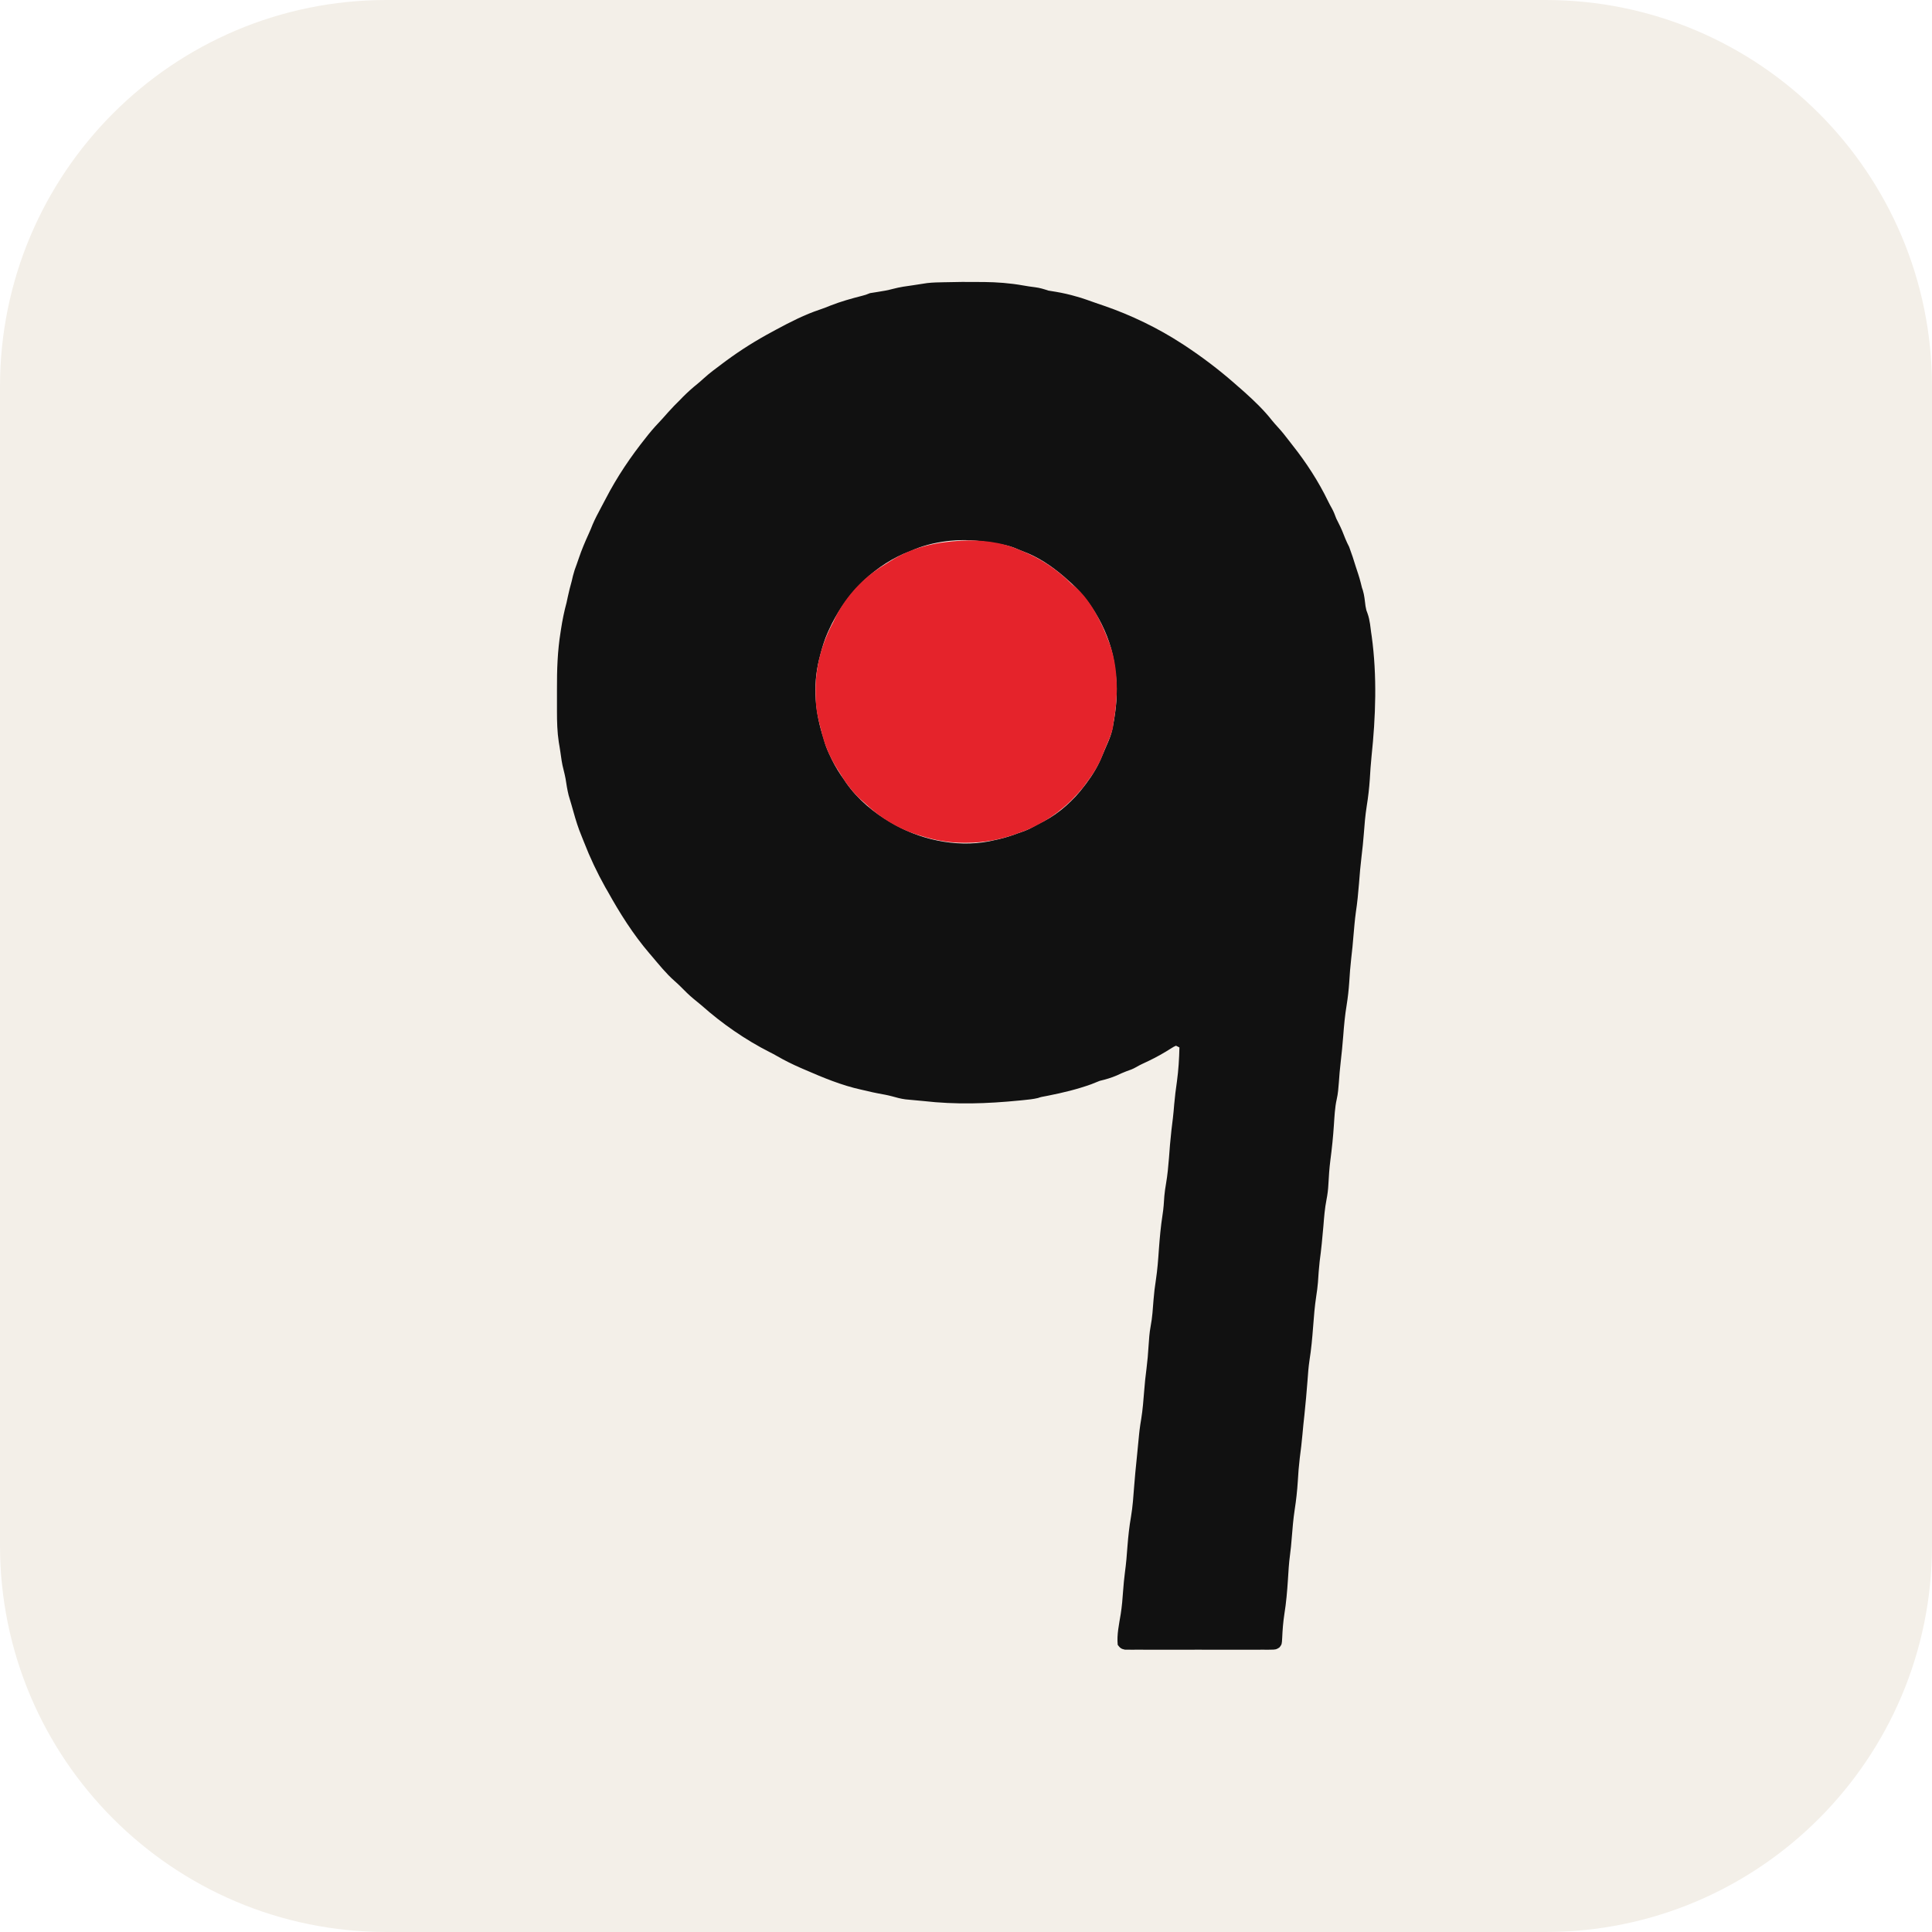
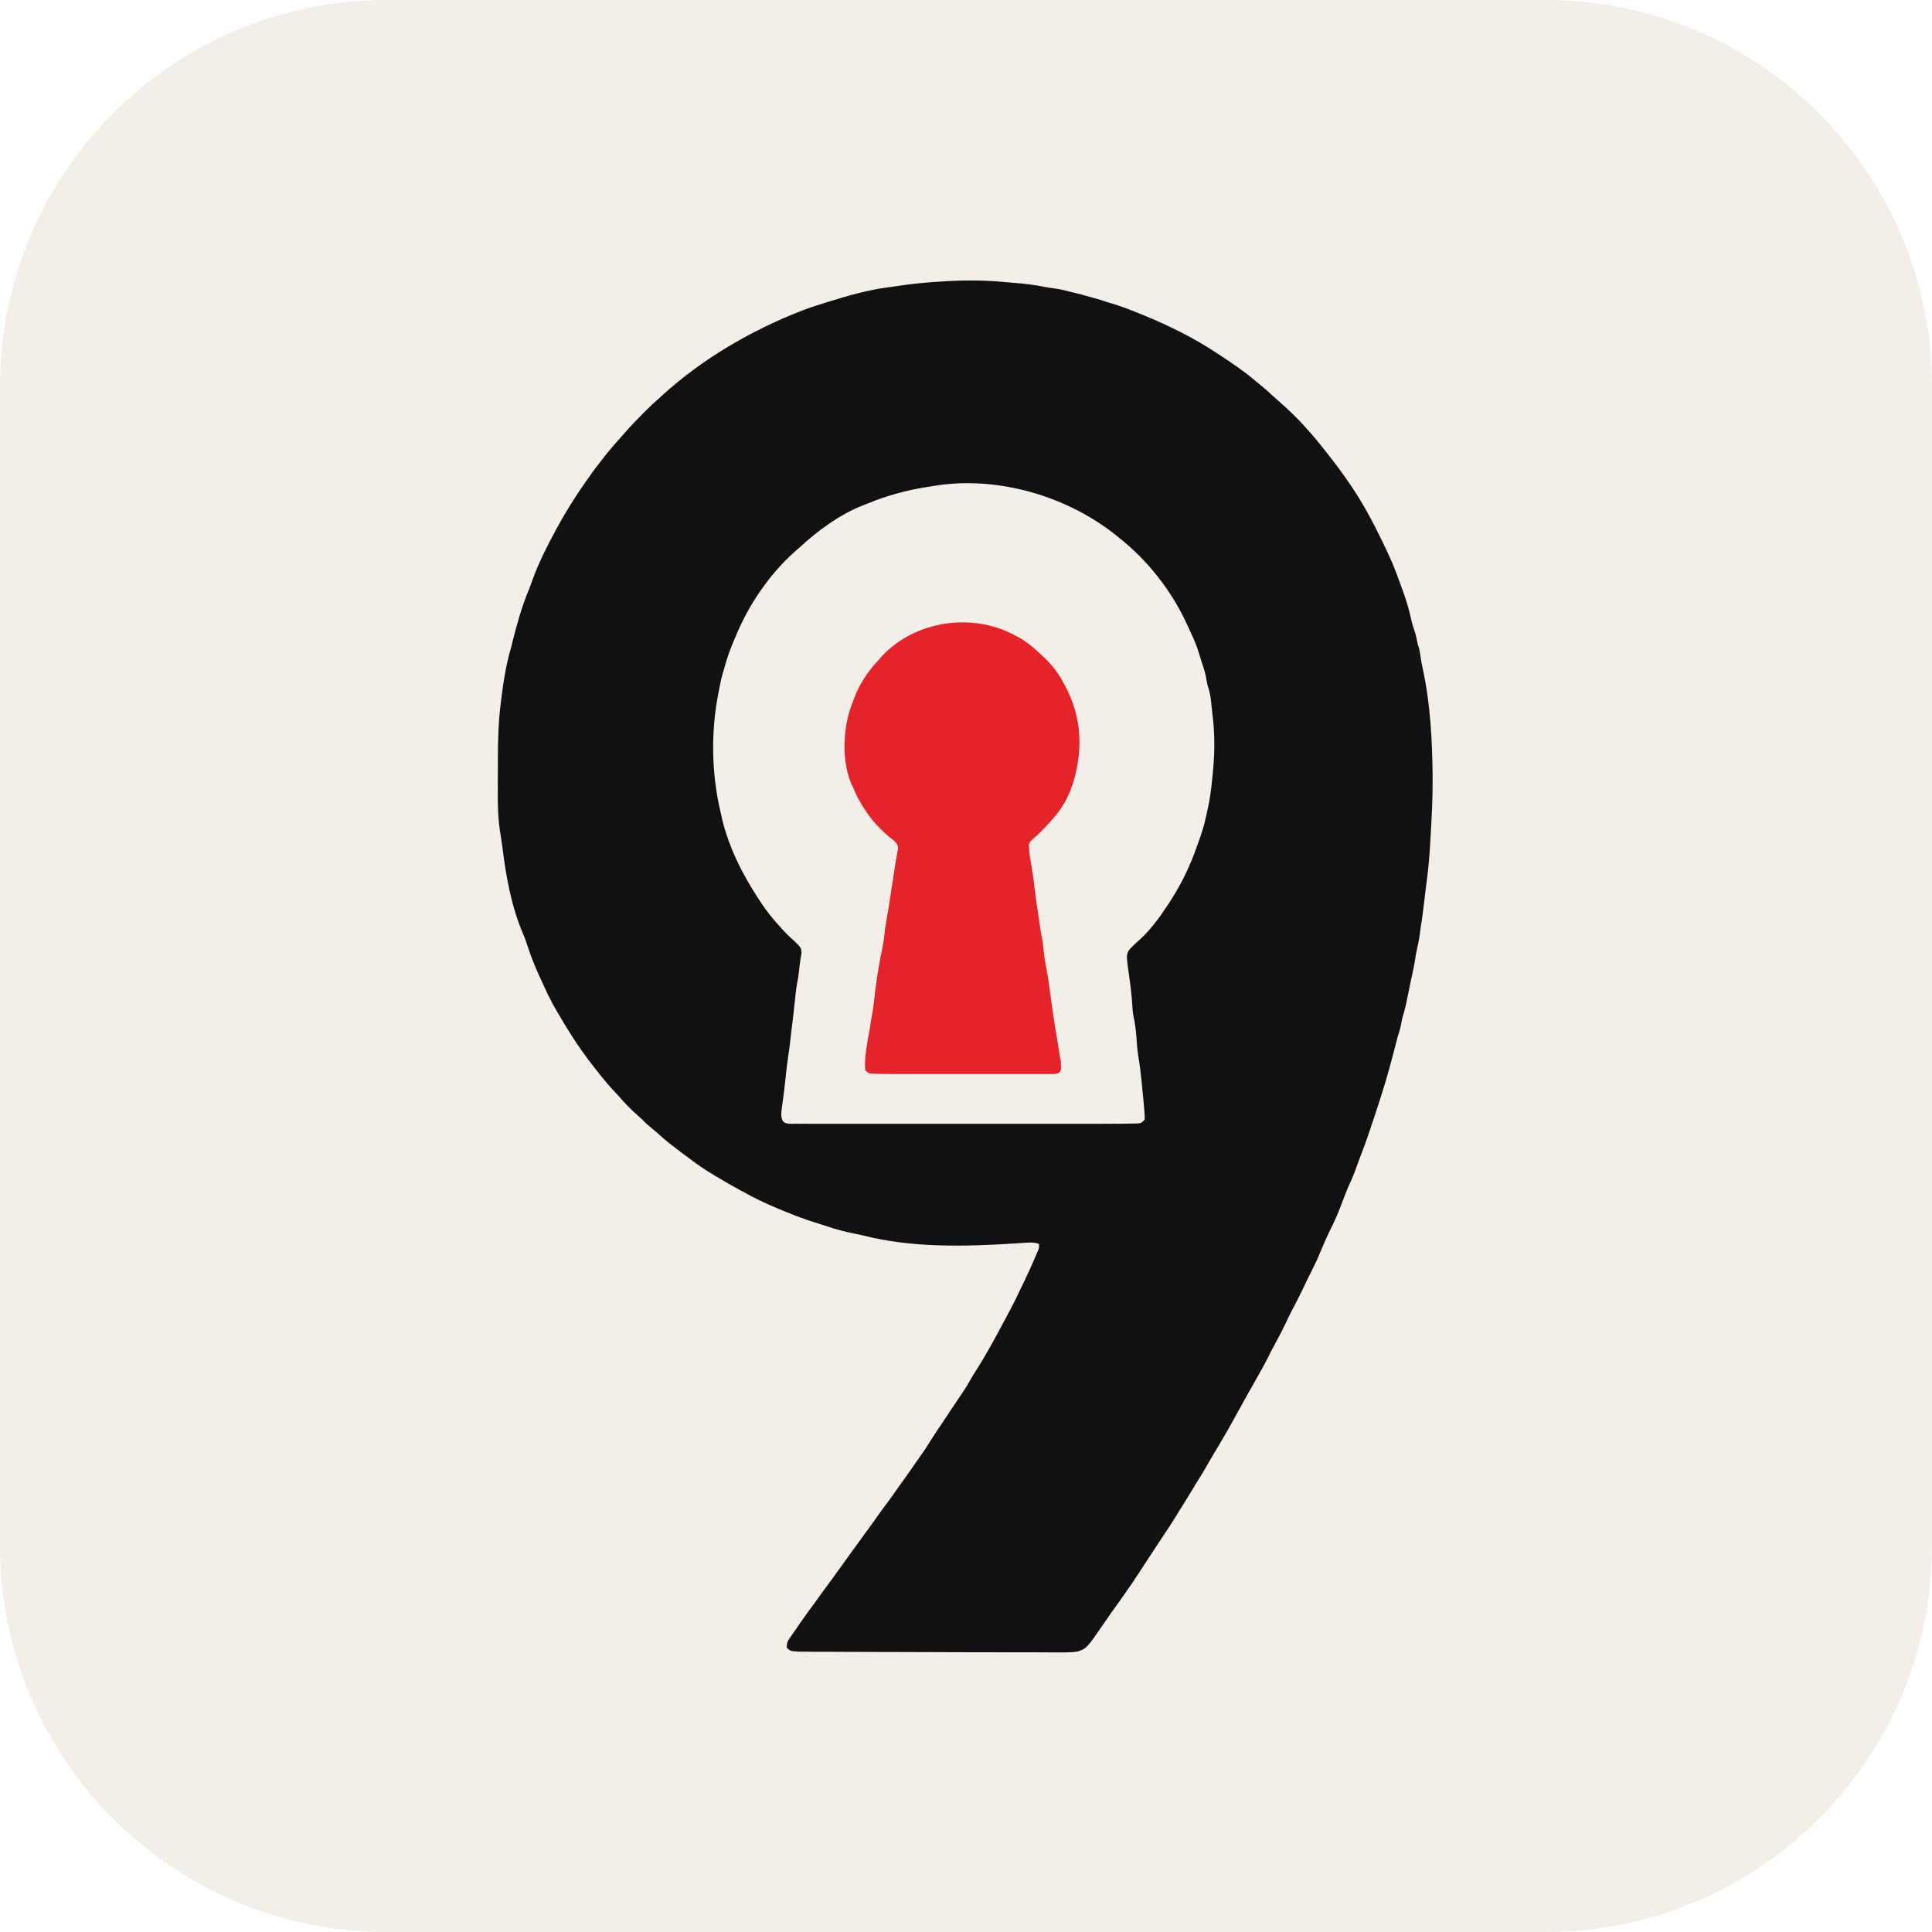
- <svg xmlns="http://www.w3.org/2000/svg" viewBox="0 0 2254 2254">
-   <rect width="2254" height="2254" rx="451" fill="#F3EFE8" />
-   <g transform="translate(614.0 293.0)">
-     <path d="M0 0 C1.3 0 2.6 0 3.9 0 C19.4 0.2 34.3 1.3 49.5 4 C54.2 4.9 58.8 5.5 63.5 6.1 C69 6.8 73.7 8.2 79 10 C81.9 10.5 84.7 11 87.6 11.4 C95.9 12.8 103.9 14.6 112 17 C113.7 17.5 115.5 18 117.2 18.5 C121.6 19.9 125.8 21.4 130 22.9 C134.6 24.6 139.3 26.1 143.9 27.7 C175.6 38.6 206.9 53.7 235 72 C236 72.7 237 73.3 238.1 74 C258.4 87.4 277.7 102 296 118 C297.4 119.2 298.8 120.4 300.2 121.7 C301.5 122.8 302.7 123.9 304 125 C305.4 126.2 306.8 127.5 308.3 128.8 C319.5 138.9 330.7 149.6 340 161.5 C342.2 164.3 344.6 166.8 346.9 169.4 C351.4 174.3 355.5 179.4 359.5 184.7 C361.1 186.8 362.7 188.8 364.3 190.9 C380 210.7 394.3 232.8 405.3 255.5 C406.7 258.4 408.2 261.2 409.8 264 C412 267.9 413.4 271.8 415 276 C415.9 277.9 416.9 279.7 417.8 281.6 C420.8 287.4 423.2 293.4 425.6 299.6 C426.9 302.8 428.4 305.9 430 309 C432.9 316.7 435.4 324.4 437.8 332.3 C438.7 335.1 439.7 337.9 440.6 340.8 C441.7 344.2 442.7 347.6 443.6 351.2 C445 357 445 357 446 359.7 C447.8 365.7 448.3 371.9 449.1 378.1 C450 383 450 383 451.5 386.8 C453 391 453.7 394.7 454.4 399.1 C454.6 400.6 454.8 402.1 455 403.7 C455.2 405.2 455.4 406.8 455.6 408.4 C455.8 409.9 456.1 411.5 456.3 413.1 C462.7 459.6 461 507.1 456.1 553.7 C455.2 562.6 454.6 571.3 454.1 580.2 C453.4 590.7 452.2 601 450.5 611.5 C448.8 622.3 447.9 633.2 447.1 644.1 C446.4 652.7 445.6 661.3 444.5 669.9 C443.2 680.5 442.3 691.1 441.5 701.8 C440.6 713.1 439.5 724.3 437.8 735.5 C436.6 744.3 435.9 753.1 435.1 762 C434.4 771.1 433.5 780.3 432.4 789.4 C431.4 798.6 430.6 807.8 430.1 817.1 C429.5 826 428.5 834.7 427.1 843.5 C425.1 855.5 424 867.5 423.1 879.6 C422.3 889.9 421.3 900.1 420.1 910.4 C419.2 918.2 418.5 925.9 418 933.8 C417.5 940.4 417 947 415.5 953.5 C413.3 963.4 412.9 973.6 412.2 983.7 C411.3 997.4 409.9 1011 408.1 1024.6 C406.9 1033.9 406.3 1043.2 405.8 1052.5 C405.5 1058.6 404.8 1064.5 403.6 1070.5 C401.6 1080.6 400.8 1090.8 400 1101 C398.8 1114.9 397.5 1128.8 395.6 1142.6 C394.7 1150.8 394.1 1159 393.6 1167.2 C393.2 1172.6 392.4 1177.9 391.6 1183.3 C389.8 1195 388.9 1206.7 388 1218.5 C387 1231.9 385.8 1245.1 383.7 1258.3 C382.6 1265.8 382 1273.4 381.5 1280.9 C380.5 1294.6 379.2 1308.2 377.8 1321.9 C376.9 1329.5 376.2 1337.2 375.5 1344.8 C374.6 1353.9 373.7 1362.9 372.4 1372 C371.3 1381.1 370.6 1390.1 370.1 1399.2 C369.4 1410.3 368.2 1421.2 366.5 1432.1 C364.8 1443.3 363.9 1454.4 363 1465.7 C362.5 1472.2 361.9 1478.7 361 1485.2 C359.7 1494.7 359.2 1504.2 358.6 1513.7 C357.7 1527.4 356.6 1540.8 354.4 1554.3 C353 1563.5 352.3 1572.5 351.9 1581.7 C351.5 1589.3 351.5 1589.3 348.9 1592.8 C345.2 1595.6 343.2 1595.6 338.6 1595.6 C337 1595.6 335.5 1595.7 333.9 1595.7 C332.3 1595.7 330.6 1595.7 328.9 1595.6 C327.1 1595.7 325.4 1595.7 323.6 1595.7 C318.7 1595.7 313.9 1595.7 309.1 1595.7 C304.1 1595.7 299 1595.7 294 1595.7 C285.5 1595.7 277 1595.7 268.6 1595.7 C258.8 1595.6 249 1595.6 239.2 1595.7 C230.8 1595.7 222.4 1595.7 214 1595.7 C208.9 1595.7 203.9 1595.7 198.9 1595.7 C193.3 1595.7 187.7 1595.7 182.1 1595.6 C181.3 1595.7 181.3 1595.7 177.1 1595.7 C175.5 1595.7 174 1595.6 172.4 1595.6 C171.8 1595.6 171.8 1595.6 168.4 1595.6 C164.1 1594.8 162.6 1593.5 160 1590 C158.8 1578.2 161.6 1565.8 163.5 1554.1 C164.9 1545.1 165.7 1536.1 166.3 1526.9 C166.8 1519.8 167.5 1512.7 168.4 1505.6 C169.8 1495.3 170.7 1485 171.4 1474.6 C172.3 1463.1 173.5 1451.9 175.5 1440.5 C177.5 1428.7 178.3 1416.7 179.2 1404.8 C180 1394.3 181 1383.9 182.1 1373.4 C182.2 1371.8 182.4 1370.1 182.6 1368.4 C183 1363.6 183.5 1358.8 184 1354 C184.2 1352.3 184.3 1350.6 184.5 1348.9 C184.6 1348 184.6 1348 185 1343.8 C185.1 1343.1 185.1 1343.1 185.5 1339.3 C186 1335 186.7 1330.8 187.4 1326.6 C189.2 1315.6 190 1304.6 190.9 1293.5 C191.6 1284.8 192.4 1276.2 193.6 1267.6 C194.7 1258.8 195.5 1250 196 1241.1 C196.5 1233.4 197 1225.9 198.4 1218.4 C200.4 1208.1 201 1197.7 201.8 1187.3 C202.4 1179.6 203.3 1172.1 204.5 1164.5 C206.3 1152.7 207.2 1140.9 208 1129 C209 1115.3 210.2 1101.9 212.3 1088.3 C213.5 1081 213.9 1073.7 214.4 1066.3 C214.8 1061.4 215.6 1056.6 216.4 1051.7 C218.1 1041.8 219 1032 219.8 1022 C220.2 1016.8 220.6 1011.6 221 1006.4 C221.1 1005.4 221.2 1004.4 221.3 1003.4 C222.1 994 223.2 984.6 224.4 975.3 C225 970 225.5 964.7 225.9 959.4 C226.7 950.4 227.8 941.5 229.1 932.6 C230.9 919.4 231.7 906.3 232 893 C230.7 892.3 229.4 891.7 228 891 C225.5 892.1 225.5 892.1 222.6 893.9 C221.6 894.5 220.5 895.2 219.4 895.9 C218.3 896.6 217.2 897.3 216 898 C207.2 903.3 198.2 907.9 188.9 912.1 C185 914 185 914 181.3 916.1 C177.7 918.2 174.1 919.5 170.2 920.8 C166.4 922.2 162.8 923.9 159.1 925.6 C152.4 928.5 146.1 930.3 139 932 C135.7 933.3 132.3 934.6 129 936 C112.5 941.9 95.9 945.9 78.7 949.3 C70.5 950.8 70.5 950.8 67 952 C61.3 953.4 55.5 953.9 49.7 954.5 C49 954.6 49 954.6 45.7 954.9 C7.2 958.7 -28.6 959.9 -67.1 955.5 C-73.9 954.8 -80.7 954.2 -87.5 953.6 C-93 952.9 -98.1 951.5 -103.4 950 C-108.6 948.6 -113.8 947.7 -119.2 946.7 C-123.8 945.9 -128.3 944.8 -132.9 943.7 C-135 943.2 -137 942.8 -139.1 942.3 C-162 937.3 -183.6 928.3 -205 919 C-206.7 918.3 -208.3 917.6 -210.1 916.8 C-219.5 912.7 -228.6 908.2 -237.6 903 C-240.3 901.4 -243 900 -245.8 898.6 C-274.3 884.2 -301.8 865.1 -325.6 843.9 C-328.6 841.4 -331.6 838.9 -334.6 836.5 C-340.1 832 -345 827.1 -350 822 C-352.3 819.7 -354.7 817.5 -357.1 815.4 C-367.1 806.6 -375.4 796.1 -384 786 C-384.8 785 -385.6 784.1 -386.5 783.1 C-405.4 761 -420.9 736.4 -435 711 C-435.9 709.4 -436.8 707.8 -437.8 706.2 C-447.3 689.2 -455.7 671.5 -462.7 653.4 C-463.6 651 -464.5 648.7 -465.5 646.4 C-469.4 637.1 -472.3 627.7 -475 618 C-475.7 615.5 -476.4 613.1 -477.1 610.6 C-477.4 609.5 -477.8 608.4 -478.1 607.2 C-478.9 604.4 -479.7 601.6 -480.6 598.8 C-482.2 592.3 -483.2 585.9 -484.2 579.3 C-484.9 575.9 -485.6 572.5 -486.5 569.1 C-488.4 562.1 -489.3 555 -490.3 547.8 C-490.8 544.1 -491.5 540.4 -492.1 536.7 C-493.9 524.9 -494.2 513 -494.2 501 C-494.2 500.4 -494.2 500.4 -494.2 496.9 C-494.2 494 -494.2 491.1 -494.2 488.2 C-494.2 483.8 -494.2 479.5 -494.2 475.1 C-494.3 452.8 -493.6 430.6 -490 408.5 C-489.8 407.4 -489.7 406.4 -489.5 405.2 C-487.9 394.7 -485.8 384.3 -483 374 C-482.5 371.7 -482 369.3 -481.5 367 C-480.2 360.9 -478.7 355 -477 349 C-476.5 347 -476 345 -475.6 343 C-474.4 338.2 -472.9 333.7 -471.1 329.1 C-470.3 326.8 -469.5 324.5 -468.7 322.2 C-465.4 312.4 -461.4 303 -457.1 293.6 C-455.5 290.1 -454 286.5 -452.6 282.9 C-449.7 276.1 -446.2 269.6 -442.7 263 C-440.9 259.7 -439.2 256.5 -437.5 253.2 C-424.2 227.4 -408.1 203.6 -390 181 C-389.6 180.5 -389.6 180.5 -387.8 178.2 C-382.5 171.6 -376.9 165.5 -371.2 159.5 C-369 157.1 -366.9 154.7 -364.8 152.3 C-360.1 147 -355.2 142 -350.2 137.1 C-349.3 136.1 -348.4 135.2 -347.4 134.2 C-342 128.8 -336.5 123.8 -330.5 119 C-328 117 -325.7 114.9 -323.4 112.8 C-316.3 106.3 -308.6 100.7 -301 95 C-299.6 93.9 -298.1 92.9 -296.7 91.8 C-279.6 79.2 -261.7 68 -243 58 C-241.5 57.2 -240.1 56.4 -238.6 55.6 C-222.1 46.7 -205.1 38 -187.3 32.1 C-183.2 30.7 -179.1 29.1 -174.9 27.4 C-162.9 22.7 -150.7 19.3 -138.2 16.1 C-134 15 -134 15 -129 13 C-126.1 12.5 -123.1 12 -120.2 11.6 C-114.1 10.7 -108.1 9.6 -102.1 8 C-94.2 5.9 -86.3 4.8 -78.2 3.7 C-74.5 3.2 -70.9 2.6 -67.2 2 C-60.6 0.8 -53.9 0.5 -47.2 0.4 C-45.9 0.3 -44.6 0.3 -43.3 0.3 C-28.8 -0.1 -14.4 -0.2 0 0 Z M-82 314 C-84.5 315 -86.9 316 -89.4 316.9 C-128.7 334.2 -159.5 367.2 -177 406 C-177.5 407 -177.9 408 -178.4 409.1 C-182.1 417.4 -184.7 426.1 -187 435 C-187.5 436.8 -187.9 438.6 -188.4 440.4 C-196 471.5 -193.1 502.8 -183 533 C-182.8 533.8 -182.8 533.8 -181.7 537.7 C-179.9 543.4 -177.6 548.8 -174.9 554.2 C-174.5 555.2 -174 556.2 -173.5 557.2 C-169.3 565.7 -164.5 573.4 -159 581 C-158.4 581.9 -157.7 582.9 -157.1 583.9 C-143.5 603.5 -124.6 619.2 -104 631 C-102.6 631.8 -101.2 632.6 -99.8 633.4 C-65.4 652.5 -21.6 660.7 17 651 C18.4 650.7 19.8 650.4 21.2 650.1 C29 648.2 36.5 645.9 44 643 C44.9 642.7 44.9 642.7 49.2 641.2 C55.3 639.1 60.7 636.1 66.3 633 C68.8 631.6 71.3 630.4 73.9 629.1 C92.1 619.6 108.8 604.3 121 588 C121.7 587.1 122.3 586.3 123 585.4 C130.6 575.3 137 564.8 141.7 553.2 C143 550.1 144.3 547 145.6 544 C145.8 543.5 145.8 543.5 146.9 541 C147.8 538.9 148.6 536.9 149.5 534.9 C152.3 528.3 153.9 522.1 155 515 C155.3 513.5 155.5 512 155.8 510.5 C159 491.3 160.2 472.2 157 453 C156.8 451.5 156.7 450 156.5 448.4 C151.9 410.6 130 371.6 101 347 C99.8 345.9 98.6 344.8 97.3 343.7 C82.9 331.4 67.5 320.9 49.6 314.3 C47.2 313.4 44.8 312.5 42.5 311.4 C31.9 306.7 21.4 305.4 10 304 C7.9 303.6 5.7 303.2 3.6 302.8 C-24.2 298.7 -56.5 302.2 -82 314 Z " fill="#111111" transform="translate(530,36)" />
-     <path d="M0 0 C22.2 -1.2 46.2 1.3 66.7 10.2 C67.8 10.6 68.8 11 69.9 11.5 C92.7 20.5 112.4 33.8 129.7 51.2 C130.6 51.9 131.4 52.6 132.3 53.3 C150.1 67.8 164 95.2 171.7 116.2 C172.2 117.4 172.6 118.5 173.1 119.7 C180 138.3 182.3 159.9 181.5 179.6 C181.4 180.8 181.4 181.9 181.3 183.1 C180.8 193.2 179.5 203.2 177.7 213.2 C177.6 214.1 177.6 214.1 177 218.8 C175.3 225.7 172.6 231.9 169.8 238.4 C168 242.6 166.3 246.8 164.7 251 C160 262.8 153.4 273.2 145.7 283.2 C144.6 284.6 143.6 286.1 142.5 287.6 C134.4 297.5 125.9 306.4 115.7 314.2 C114.6 315.1 113.6 315.9 112.5 316.8 C105 322.6 97.3 327.3 89 331.6 C88 332.1 87.1 332.6 86.1 333.1 C79.8 336.4 73.4 338.9 66.7 341.2 C65.3 341.7 63.8 342.2 62.4 342.8 C44 349.1 26.2 352.4 6.8 352.4 C5.4 352.4 4 352.4 2.5 352.4 C-15 352.4 -30.6 349.5 -47.3 344.2 C-48 344 -48 344 -51.7 342.9 C-73.7 335.7 -94.2 323.4 -111 307.4 C-113 305.5 -115.1 303.7 -117.2 302 C-128 292 -135.9 280.7 -143.3 268.2 C-144.1 267 -144.9 265.7 -145.7 264.4 C-153.8 251.1 -160 236.4 -163.3 221.2 C-163.8 219.2 -164.3 217.2 -164.9 215.2 C-165.3 213.2 -165.8 211.2 -166.3 209.2 C-166.6 208.1 -166.8 207.1 -167.1 205.9 C-169.2 196.2 -169.8 186.8 -169.8 176.8 C-169.8 175.3 -169.8 173.7 -169.8 172.1 C-169.4 145 -162.1 119 -149.3 95.2 C-148.4 93.2 -147.4 91.2 -146.5 89.2 C-135.5 67.4 -117.6 46.7 -97.3 33.2 C-96.5 32.6 -95.6 32.1 -94.8 31.5 C-93 30.3 -91.2 29.2 -89.4 28.1 C-87.2 26.8 -85 25.4 -82.9 24 C-56.9 7.5 -30.3 1.8 0 0 Z " fill="#E5232B" transform="translate(507.2954,337.7988)" />
+ <svg xmlns="http://www.w3.org/2000/svg" viewBox="0 0 2489 2489">
+   <rect width="2489" height="2489" rx="498" fill="#F3EFE8" />
+   <g transform="translate(605.6 323.6)">
+     <path d="M0 0 C3.9 0.4 7.8 0.7 11.7 1 C25.7 2.1 39.3 3.5 53 6.4 C57.1 7.2 61.1 7.8 65.3 8.3 C73.2 9.3 80.8 11.3 88.5 13.3 C90.4 13.8 92.2 14.3 94.2 14.7 C100.5 16.3 106.9 18 113.2 19.8 C114.2 20.1 115.3 20.4 116.4 20.7 C122.5 22.4 128.5 24.3 134.5 26.3 C136 26.8 137.4 27.2 139 27.6 C151.7 31.5 164.2 36.2 176.5 41.3 C176.9 41.5 176.9 41.5 179.2 42.4 C212.6 56.1 245.4 72.2 275.5 92.3 C276.3 92.8 276.3 92.8 280.4 95.5 C295.3 105.4 310.1 115.4 323.8 127 C326.5 129.3 329.2 131.5 332 133.8 C337.1 137.9 341.9 142.3 346.7 146.8 C348.9 148.8 351.2 150.8 353.5 152.8 C366.5 164.2 379.2 176.1 390.5 189.3 C391.9 190.9 393.4 192.5 394.9 194.1 C402.5 202.6 409.5 211.5 416.5 220.5 C418.6 223.2 420.7 225.9 422.9 228.7 C430.5 238.3 437.6 248.1 444.5 258.3 C445.2 259.4 446 260.5 446.8 261.6 C465.1 288.2 479.7 317.2 493.5 346.3 C494.2 347.7 494.8 349.2 495.5 350.6 C499.2 358.4 502.5 366.2 505.5 374.3 C506 375.9 506.6 377.4 507.2 379 C508.4 382.3 509.6 385.6 510.9 388.9 C512.1 392.2 513.3 395.5 514.5 398.8 C519 411.5 522.8 424.1 525.5 437.2 C526.6 441.8 528 446 529.5 450.4 C531 454.9 531.9 459.5 532.8 464.1 C533.5 467.3 533.5 467.3 534.5 470.2 C535.8 474.2 536.3 478.2 536.9 482.3 C537.7 487.8 538.7 493.3 539.9 498.7 C549.6 543.3 552.1 590.8 552.5 636.3 C552.5 637.5 552.5 638.7 552.5 640 C552.7 664.7 551.4 689.5 549.9 714.2 C549.7 718.3 549.4 722.5 549.2 726.6 C548.2 744.5 546.3 762.2 543.9 780 C543.3 784.3 542.8 788.6 542.3 793 C540.8 806.1 539.2 819.1 537.1 832.1 C536.5 836 536 839.9 535.5 843.8 C534.7 849.2 533.6 854.4 532.3 859.7 C531.3 864.1 530.6 868.4 530 872.8 C529 879.3 527.8 885.5 526.3 891.9 C525.3 896.1 524.4 900.4 523.6 904.7 C522.1 912.3 520.5 919.9 518.9 927.4 C518.5 929.3 518.1 931.1 517.7 933 C516.5 938.2 515 943.2 513.5 948.3 C512.9 950.8 512.4 953.4 512 955.9 C510.9 961.6 509.4 966.8 507.5 972.3 C506.9 974.7 506.3 977.1 505.7 979.5 C503.1 989.8 500.3 1000.1 497.5 1010.3 C497 1011.9 496.6 1013.5 496.2 1015.2 C493.5 1025 490.6 1034.6 487.5 1044.3 C486.6 1047 485.8 1049.7 485 1052.4 C482.6 1060.1 480 1067.7 477.5 1075.3 C476.8 1077.3 476.1 1079.3 475.5 1081.3 C475.2 1082.3 474.8 1083.2 474.5 1084.2 C473.8 1086.5 473 1088.7 472.3 1090.9 C467.7 1104.8 462.7 1118.5 457.4 1132.1 C455.8 1136.6 454.1 1141 452.5 1145.5 C449.8 1152.8 446.6 1159.8 443.4 1166.9 C441.1 1172.2 439 1177.7 437 1183.1 C432.4 1195.5 427.5 1207.6 421.5 1219.4 C416.9 1228.4 413 1237.7 409 1247 C408.6 1248 408.2 1249 407.7 1250 C406.5 1252.8 405.4 1255.6 404.2 1258.4 C401.5 1264.4 398.5 1270.2 395.6 1276.1 C391.4 1284.4 387.5 1292.7 383.5 1301.1 C379.6 1309.1 375.5 1317 371.3 1324.9 C368.8 1329.6 366.6 1334.3 364.4 1339.1 C359.7 1349 354.7 1358.6 349.5 1368.1 C346.4 1373.8 343.3 1379.5 340.5 1385.4 C334.9 1396.6 328.6 1407.4 322.5 1418.3 C321.9 1419.3 321.3 1420.3 320.8 1421.3 C320.2 1422.3 319.7 1423.3 319.1 1424.3 C318 1426.2 316.9 1428.1 315.9 1430 C315.3 1431 314.8 1431.9 314.2 1432.9 C310.6 1439.3 307 1445.8 303.5 1452.3 C292 1473.4 280 1494.2 267.6 1514.7 C265.5 1518.2 263.5 1521.7 261.5 1525.3 C257.9 1531.6 254.1 1537.8 250.2 1544 C247.3 1548.7 244.4 1553.4 241.6 1558.1 C236.6 1566.5 231.4 1574.8 226.2 1583 C224 1586.6 221.8 1590.1 219.6 1593.7 C215.6 1600.3 211.3 1606.7 207 1613.1 C202.8 1619.3 198.7 1625.6 194.6 1631.9 C190.6 1638.1 186.6 1644.2 182.5 1650.3 C180.7 1653 178.9 1655.8 177.2 1658.5 C173.7 1664 170.1 1669.4 166.4 1674.8 C165.8 1675.7 165.1 1676.6 164.5 1677.6 C156 1690 147.4 1702.4 138.4 1714.6 C136 1718 133.6 1721.5 131.2 1725 C106.9 1760.4 106.9 1760.4 95.5 1764.3 C90.1 1765.3 84.8 1765.4 79.3 1765.5 C77.5 1765.5 75.6 1765.5 73.6 1765.5 C71.5 1765.5 69.4 1765.5 67.3 1765.5 C65 1765.5 62.7 1765.5 60.4 1765.5 C54 1765.5 47.6 1765.5 41.2 1765.4 C37.2 1765.4 33.1 1765.4 29 1765.4 C5.5 1765.4 -18 1765.4 -41.5 1765.3 C-42.6 1765.3 -43.7 1765.3 -44.8 1765.3 C-76.1 1765.2 -107.5 1765.1 -138.8 1765 C-141.4 1765 -144 1765 -146.6 1765 C-147.8 1765 -149.1 1765 -150.4 1765 C-159.5 1765 -168.6 1764.9 -177.7 1764.9 C-188.9 1764.9 -200 1764.8 -211.2 1764.8 C-217.1 1764.8 -222.9 1764.7 -228.7 1764.7 C-234.1 1764.7 -239.4 1764.7 -244.8 1764.7 C-247.7 1764.6 -250.6 1764.6 -253.5 1764.6 C-255.2 1764.6 -257 1764.6 -258.7 1764.6 C-260.2 1764.6 -261.7 1764.6 -263.3 1764.6 C-275 1763.9 -275 1763.9 -279.5 1759.3 C-279.5 1752.3 -278.1 1750.6 -274.2 1744.9 C-273.1 1743.3 -272 1741.8 -270.9 1740.1 C-269.8 1738.5 -268.7 1736.9 -267.5 1735.3 C-265.7 1732.7 -263.9 1730 -262.1 1727.4 C-256.9 1719.8 -251.4 1712.3 -245.9 1704.9 C-243 1700.9 -240.1 1696.9 -237.2 1692.9 C-234.2 1688.7 -231.2 1684.5 -228 1680.3 C-224 1675 -220.1 1669.6 -216.2 1664.1 C-211 1656.8 -205.8 1649.6 -200.5 1642.3 C-198.3 1639.2 -196 1636 -193.7 1632.9 C-182.4 1617.2 -182.4 1617.2 -177 1609.9 C-172.1 1603.3 -167.3 1596.6 -162.6 1589.9 C-158.6 1584.2 -154.5 1578.6 -150.3 1573.1 C-146.1 1567.4 -141.9 1561.7 -137.9 1555.8 C-135.1 1551.6 -132.1 1547.6 -129.1 1543.5 C-124 1536.5 -119.1 1529.3 -114.1 1522.1 C-111.6 1518.5 -109.1 1514.9 -106.5 1511.3 C-102 1505.1 -98 1498.8 -94 1492.3 C-90 1485.9 -85.7 1479.6 -81.5 1473.3 C-78.3 1468.6 -75.2 1463.8 -72 1459 C-68.3 1453.4 -64.5 1447.8 -60.8 1442.3 C-60.4 1441.7 -60.4 1441.7 -58.4 1438.7 C-56.9 1436.4 -55.3 1434.2 -53.8 1431.9 C-49.3 1425.3 -45.2 1418.5 -41.3 1411.4 C-39.7 1408.6 -37.9 1405.8 -36.1 1403 C-21.9 1380.9 -9.5 1357.5 2.9 1334.3 C4.3 1331.6 5.8 1328.9 7.2 1326.3 C13.2 1315 18.8 1303.5 24.2 1292 C25.3 1289.7 26.4 1287.4 27.5 1285.1 C31.9 1276 36 1266.8 40 1257.6 C40.2 1257 40.2 1257 41.6 1253.9 C42.1 1252.7 42.6 1251.5 43.1 1250.3 C43.4 1249.8 43.4 1249.8 44.5 1247.2 C45.5 1244.3 45.5 1244.3 45.5 1239.3 C39.3 1237.1 34.1 1237.3 27.5 1237.8 C25.3 1237.9 23 1238.1 20.7 1238.2 C19.5 1238.3 18.3 1238.4 17.1 1238.5 C-48.3 1242.7 -118.3 1244.7 -182.3 1228.1 C-185.8 1227.3 -189.3 1226.6 -192.8 1225.9 C-204.8 1223.5 -216.4 1220.5 -227.9 1216.5 C-231.3 1215.4 -234.6 1214.3 -238 1213.3 C-258.1 1207.2 -277.3 1199.7 -296.5 1191.3 C-298.1 1190.7 -299.6 1190 -301.2 1189.3 C-312.3 1184.5 -322.9 1179.1 -333.5 1173.3 C-335.2 1172.4 -336.9 1171.5 -338.6 1170.6 C-349.4 1164.7 -360 1158.7 -370.5 1152.3 C-371.4 1151.8 -372.2 1151.3 -373 1150.8 C-385.1 1143.6 -396.4 1135.9 -407.5 1127.3 C-410.2 1125.3 -412.9 1123.3 -415.6 1121.3 C-426.1 1113.4 -436.3 1105.6 -445.9 1096.7 C-448.6 1094.3 -451.3 1092 -454.1 1089.8 C-458.5 1086.2 -462.5 1082.5 -466.4 1078.4 C-468.3 1076.6 -470.3 1074.8 -472.3 1073.1 C-481 1065.4 -489 1057.1 -496.5 1048.3 C-498.6 1046 -500.8 1043.8 -502.9 1041.5 C-508.4 1035.6 -513.5 1029.6 -518.5 1023.3 C-518.9 1022.8 -518.9 1022.8 -521.1 1020.1 C-523.9 1016.5 -526.7 1012.9 -529.5 1009.3 C-530.4 1008.2 -531.3 1007.1 -532.2 1005.9 C-547.4 986.1 -561 964.9 -573.5 943.3 C-574.2 942.2 -574.8 941.1 -575.5 940 C-583.4 926.8 -589.8 912.8 -596.1 898.8 C-596.8 897.4 -597.4 896 -598.1 894.6 C-603.7 882.1 -608.9 869.7 -613.1 856.6 C-614.9 851.1 -616.7 845.7 -619 840.4 C-633.9 806.1 -641.2 766.3 -645.7 729.5 C-646.3 725.1 -646.9 720.8 -647.6 716.4 C-647.7 715.2 -647.9 714 -648.1 712.8 C-648.4 710.5 -648.8 708.3 -649.2 706 C-652.8 681.1 -651.7 655.2 -651.7 630.1 C-651.6 624.8 -651.7 619.5 -651.7 614.2 C-651.7 589.4 -650.9 565.3 -647.8 540.7 C-647.7 540.2 -647.7 540.2 -647.4 537.5 C-644.5 514.9 -641.1 492.3 -634.5 470.3 C-633.8 467.6 -633.1 464.8 -632.5 462 C-626.8 439.8 -620.8 417.6 -611.8 396.5 C-610 392.1 -608.5 387.6 -606.9 383.1 C-599.2 362.2 -589.2 341.9 -578.5 322.3 C-577.8 320.9 -577 319.6 -576.3 318.1 C-564.9 297.2 -552.3 276.8 -538.5 257.3 C-537.5 255.9 -536.5 254.4 -535.4 252.9 C-529.1 243.8 -522.5 235 -515.5 226.3 C-514.4 225 -513.4 223.6 -512.3 222.2 C-506.2 214.7 -500 207.4 -493.5 200.3 C-492.9 199.7 -492.9 199.7 -490 196.3 C-482 187.1 -473.6 178.3 -465 169.6 C-463.9 168.5 -462.8 167.5 -461.7 166.3 C-456.1 160.8 -450.5 155.4 -444.5 150.3 C-442.7 148.7 -441 147.1 -439.2 145.4 C-388.7 99.5 -326.9 63.3 -263.5 38.3 C-262.1 37.8 -260.6 37.2 -259.2 36.6 C-249.1 32.7 -238.8 29.5 -228.5 26.3 C-227.4 26 -226.2 25.6 -225 25.2 C-200.2 17.5 -175.1 10.3 -149.2 6.9 C-147.5 6.7 -145.8 6.4 -144 6.2 C-143.5 6.1 -143.5 6.1 -141.1 5.8 C-138.4 5.4 -135.7 5 -133 4.6 C-119.1 2.5 -105.2 1.2 -91.2 0.1 C-90.1 0 -88.9 -0 -87.7 -0.1 C-58.5 -2.3 -29.3 -2.8 0 0 Z M-93.5 263.3 C-96.1 263.7 -98.6 264.1 -101.1 264.5 C-126.5 268.6 -150.2 275.2 -174.1 284.9 C-176.2 285.8 -178.3 286.6 -180.4 287.4 C-210.3 298.8 -239.4 320.2 -262.7 341.7 C-264.9 343.7 -267.1 345.7 -269.4 347.6 C-303 377.6 -329.8 417.7 -346.5 459.3 C-347.4 461.4 -348.3 463.4 -349.1 465.4 C-353.7 476.5 -357.5 487.8 -360.5 499.3 C-360.8 500.1 -360.8 500.1 -362 504.1 C-363.5 509.3 -364.6 514.6 -365.7 519.9 C-366.2 522.5 -366.7 525.1 -367.2 527.7 C-377.6 578.7 -376.7 633.6 -364.5 684.3 C-364.1 686.5 -363.6 688.7 -363.1 690.8 C-354.5 727.8 -336.4 763.8 -315.5 795.3 C-314.8 796.4 -314.1 797.6 -313.3 798.7 C-306 810 -297.7 820.4 -288.5 830.3 C-287.6 831.3 -286.7 832.3 -285.8 833.4 C-280.6 839.1 -275.3 844.3 -269.5 849.3 C-261 857.7 -261 857.7 -260.5 864.3 C-261 867.1 -261.4 869.9 -261.9 872.7 C-262.8 878.2 -263.3 883.7 -263.9 889.1 C-264.4 893.6 -265.2 897.9 -266 902.2 C-267.6 911.4 -268.6 920.6 -269.5 929.9 C-270.8 942.5 -272.2 954.9 -273.9 967.4 C-274.5 972.1 -275 976.8 -275.5 981.5 C-276.2 987.6 -277 993.6 -278 999.6 C-279.4 1009.2 -280.4 1018.8 -281.4 1028.4 C-282.2 1036.1 -283.1 1043.6 -284.1 1051.2 C-287.4 1074.2 -287.4 1074.2 -284.5 1081.3 C-280.3 1085.6 -272.5 1084.4 -266.8 1084.4 C-265.3 1084.4 -263.7 1084.5 -262.2 1084.5 C-261.3 1084.5 -261.3 1084.5 -257.1 1084.4 C-255.3 1084.4 -253.6 1084.5 -251.7 1084.5 C-246.8 1084.5 -241.9 1084.5 -237 1084.5 C-231.7 1084.4 -226.3 1084.5 -221 1084.5 C-210.6 1084.5 -200.2 1084.5 -189.8 1084.5 C-181.4 1084.5 -172.9 1084.5 -164.4 1084.5 C-163.8 1084.5 -163.8 1084.5 -160.8 1084.5 C-158.3 1084.5 -155.9 1084.5 -153.4 1084.5 C-130.5 1084.5 -107.5 1084.5 -84.6 1084.5 C-64.9 1084.4 -45.2 1084.4 -25.6 1084.5 C-2.7 1084.5 20.1 1084.5 43 1084.5 C45.4 1084.5 47.9 1084.5 50.3 1084.5 C50.9 1084.5 50.9 1084.5 54 1084.5 C62.4 1084.5 70.8 1084.5 79.3 1084.5 C89.6 1084.5 99.9 1084.5 110.2 1084.5 C115.4 1084.5 120.7 1084.5 125.9 1084.5 C131.6 1084.5 137.3 1084.5 143.1 1084.4 C144.7 1084.5 146.3 1084.5 148 1084.5 C155.5 1084.4 162.9 1084.3 170.4 1084.1 C171.6 1084 172.9 1084 174.2 1083.9 C177.5 1083.3 177.5 1083.3 181.5 1079.3 C181.7 1075.7 181.7 1075.7 181.4 1071.1 C181.2 1069.4 181.1 1067.7 181 1066 C180.8 1064.1 180.6 1062.2 180.5 1060.3 C180.4 1059.3 180.4 1059.3 180 1054.4 C179.5 1049.1 179 1043.8 178.4 1038.6 C178.1 1035.3 177.8 1032.1 177.5 1028.8 C176.4 1017.7 175 1006.8 173.1 995.8 C171.8 987.1 171.3 978.5 170.7 969.8 C170 961.6 168.9 953.8 167.1 945.8 C166.1 940.6 165.8 935.5 165.5 930.3 C164.8 919 163.5 907.8 161.9 896.6 C157.8 867.8 157.8 867.8 161 861.1 C165.2 856.4 169.6 852.1 174.4 848 C188.9 835 200.8 818.6 211.5 802.3 C212 801.6 212 801.6 214.4 797.9 C229.3 774.8 240.6 751.3 249.5 725.3 C250.3 722.9 251.2 720.5 252.1 718.1 C255.6 708.3 258.6 698.5 260.7 688.3 C261.2 685.7 261.8 683.1 262.4 680.5 C265.3 668.3 266.9 656.2 268.2 643.8 C268.3 642.8 268.3 642.8 268.8 637.9 C271.6 612.5 272.3 587.8 269.5 562.3 C269.3 561 269.2 559.6 269 558.2 C268.6 553.6 268 549.1 267.5 544.5 C267.5 543.8 267.5 543.8 267.1 540.1 C266.2 532.8 265 526.3 262.5 519.3 C261.9 516.7 261.5 514.1 261 511.5 C260 505.5 258.5 500 256.5 494.2 C255.4 491.1 254.4 488 253.5 484.8 C253.3 484.3 253.3 484.3 252.5 481.5 C251.6 478.6 250.7 475.7 249.8 472.8 C246.7 463.7 242.5 455 238.5 446.3 C237.8 444.8 237.1 443.2 236.3 441.6 C216.9 399 186.3 359.4 149.5 330.3 C147.6 328.8 145.8 327.2 143.9 325.7 C138.9 321.6 133.8 317.9 128.5 314.3 C127.3 313.5 126.1 312.7 124.9 311.9 C62.7 270.2 -19.3 249.9 -93.5 263.3 Z " fill="#111111" transform="translate(687.5239,39.6792)" />
+     <path d="M0 0 C1 0.5 2 1 3 1.5 C15.5 7.9 25.9 17.4 36 27 C36.8 27.8 37.7 28.6 38.6 29.4 C49 39.3 57.6 51.1 64 64 C64.6 65.2 65.3 66.4 65.9 67.6 C81.3 97.2 86.4 130.1 81 163 C80.7 164.7 80.5 166.3 80.2 168 C75.6 194 66.2 217.5 48 237 C46.9 238.3 45.8 239.6 44.7 240.9 C38 248.4 31 255.6 23.3 262.1 C20 265 20 265 18 269 C17.8 278.6 19.7 288.3 21.4 297.8 C23.2 308.6 24.7 319.5 25.9 330.5 C27 340.4 28.5 350.3 30.1 360.2 C30.8 364.9 31.5 369.5 32.1 374.2 C32.7 378.9 33.5 383.5 34.5 388.2 C35.7 394 36.4 399.7 36.9 405.6 C37.6 412.5 38.5 419.2 39.9 425.9 C41.5 434 42.8 442.1 43.9 450.2 C45.5 462.6 47.3 474.9 49.1 487.2 C49.3 488.9 49.6 490.6 49.8 492.4 C51.2 501.7 52.7 511 54.3 520.2 C55.2 525.1 55.9 529.9 56.6 534.8 C57.3 539.3 57.9 543.6 59 548 C59.1 550.2 59.2 552.4 59.2 554.6 C59.3 555.7 59.3 556.8 59.3 558 C59 561 59 561 56 564 C52 565.3 48.6 565.1 44.4 565.1 C43.5 565.1 43.5 565.1 38.8 565.1 C36.8 565.1 34.7 565.1 32.7 565.1 C30.6 565.1 28.4 565.1 26.3 565.1 C20.4 565.1 14.6 565.1 8.8 565.1 C2.6 565.1 -3.5 565.1 -9.6 565.1 C-19.9 565.1 -30.2 565.1 -40.5 565.1 C-52.4 565.1 -64.2 565.1 -76.1 565.1 C-86.3 565.1 -96.5 565.1 -106.7 565.1 C-112.8 565.1 -118.9 565.1 -124.9 565.1 C-130.7 565.1 -136.4 565.1 -142.2 565.1 C-144.3 565.1 -146.3 565.1 -148.4 565.1 C-158.8 565.1 -169.3 565 -179.7 564.7 C-181.4 564.7 -183.1 564.7 -184.8 564.6 C-189 564 -189 564 -193 560 C-194.3 543.6 -190.5 526.5 -187.8 510.4 C-186.7 504.2 -185.7 497.9 -184.7 491.6 C-184.2 488.3 -183.6 485 -183 481.7 C-182.2 476.9 -181.6 472.3 -181.1 467.5 C-178.9 444.8 -174.9 422.2 -170.3 399.8 C-169.3 394.7 -168.5 389.7 -168.1 384.5 C-167.1 375.5 -165.6 366.7 -164 357.7 C-162.8 350.8 -161.7 343.8 -160.7 336.8 C-159.8 330.6 -158.8 324.4 -157.8 318.2 C-157.2 314.3 -156.6 310.3 -156 306.4 C-155.8 305.2 -155.6 304.1 -155.5 302.9 C-155.1 300.7 -154.8 298.4 -154.4 296.2 C-153.7 291.3 -152.9 286.4 -151.9 281.6 C-150.2 272.7 -150.2 272.7 -152.4 268.1 C-155.2 264.8 -158.3 262.4 -161.8 259.7 C-173.8 249.6 -184.6 238.3 -193 225 C-194 223.5 -194.9 222 -195.9 220.5 C-200.7 212.8 -205 205.5 -208 197 C-208.2 196.5 -208.2 196.5 -209.4 194.2 C-223.2 166.2 -221.9 123.7 -212.2 94.6 C-210.8 90.7 -209.4 86.9 -208 83 C-207.6 81.8 -207.1 80.6 -206.6 79.3 C-200.1 62.5 -189.4 46.2 -177 33.1 C-175.2 31.2 -173.5 29.2 -171.8 27.1 C-129.2 -19 -54.7 -30.1 0 0 Z " fill="#E5232B" transform="translate(702,495)" />
  </g>
</svg>
